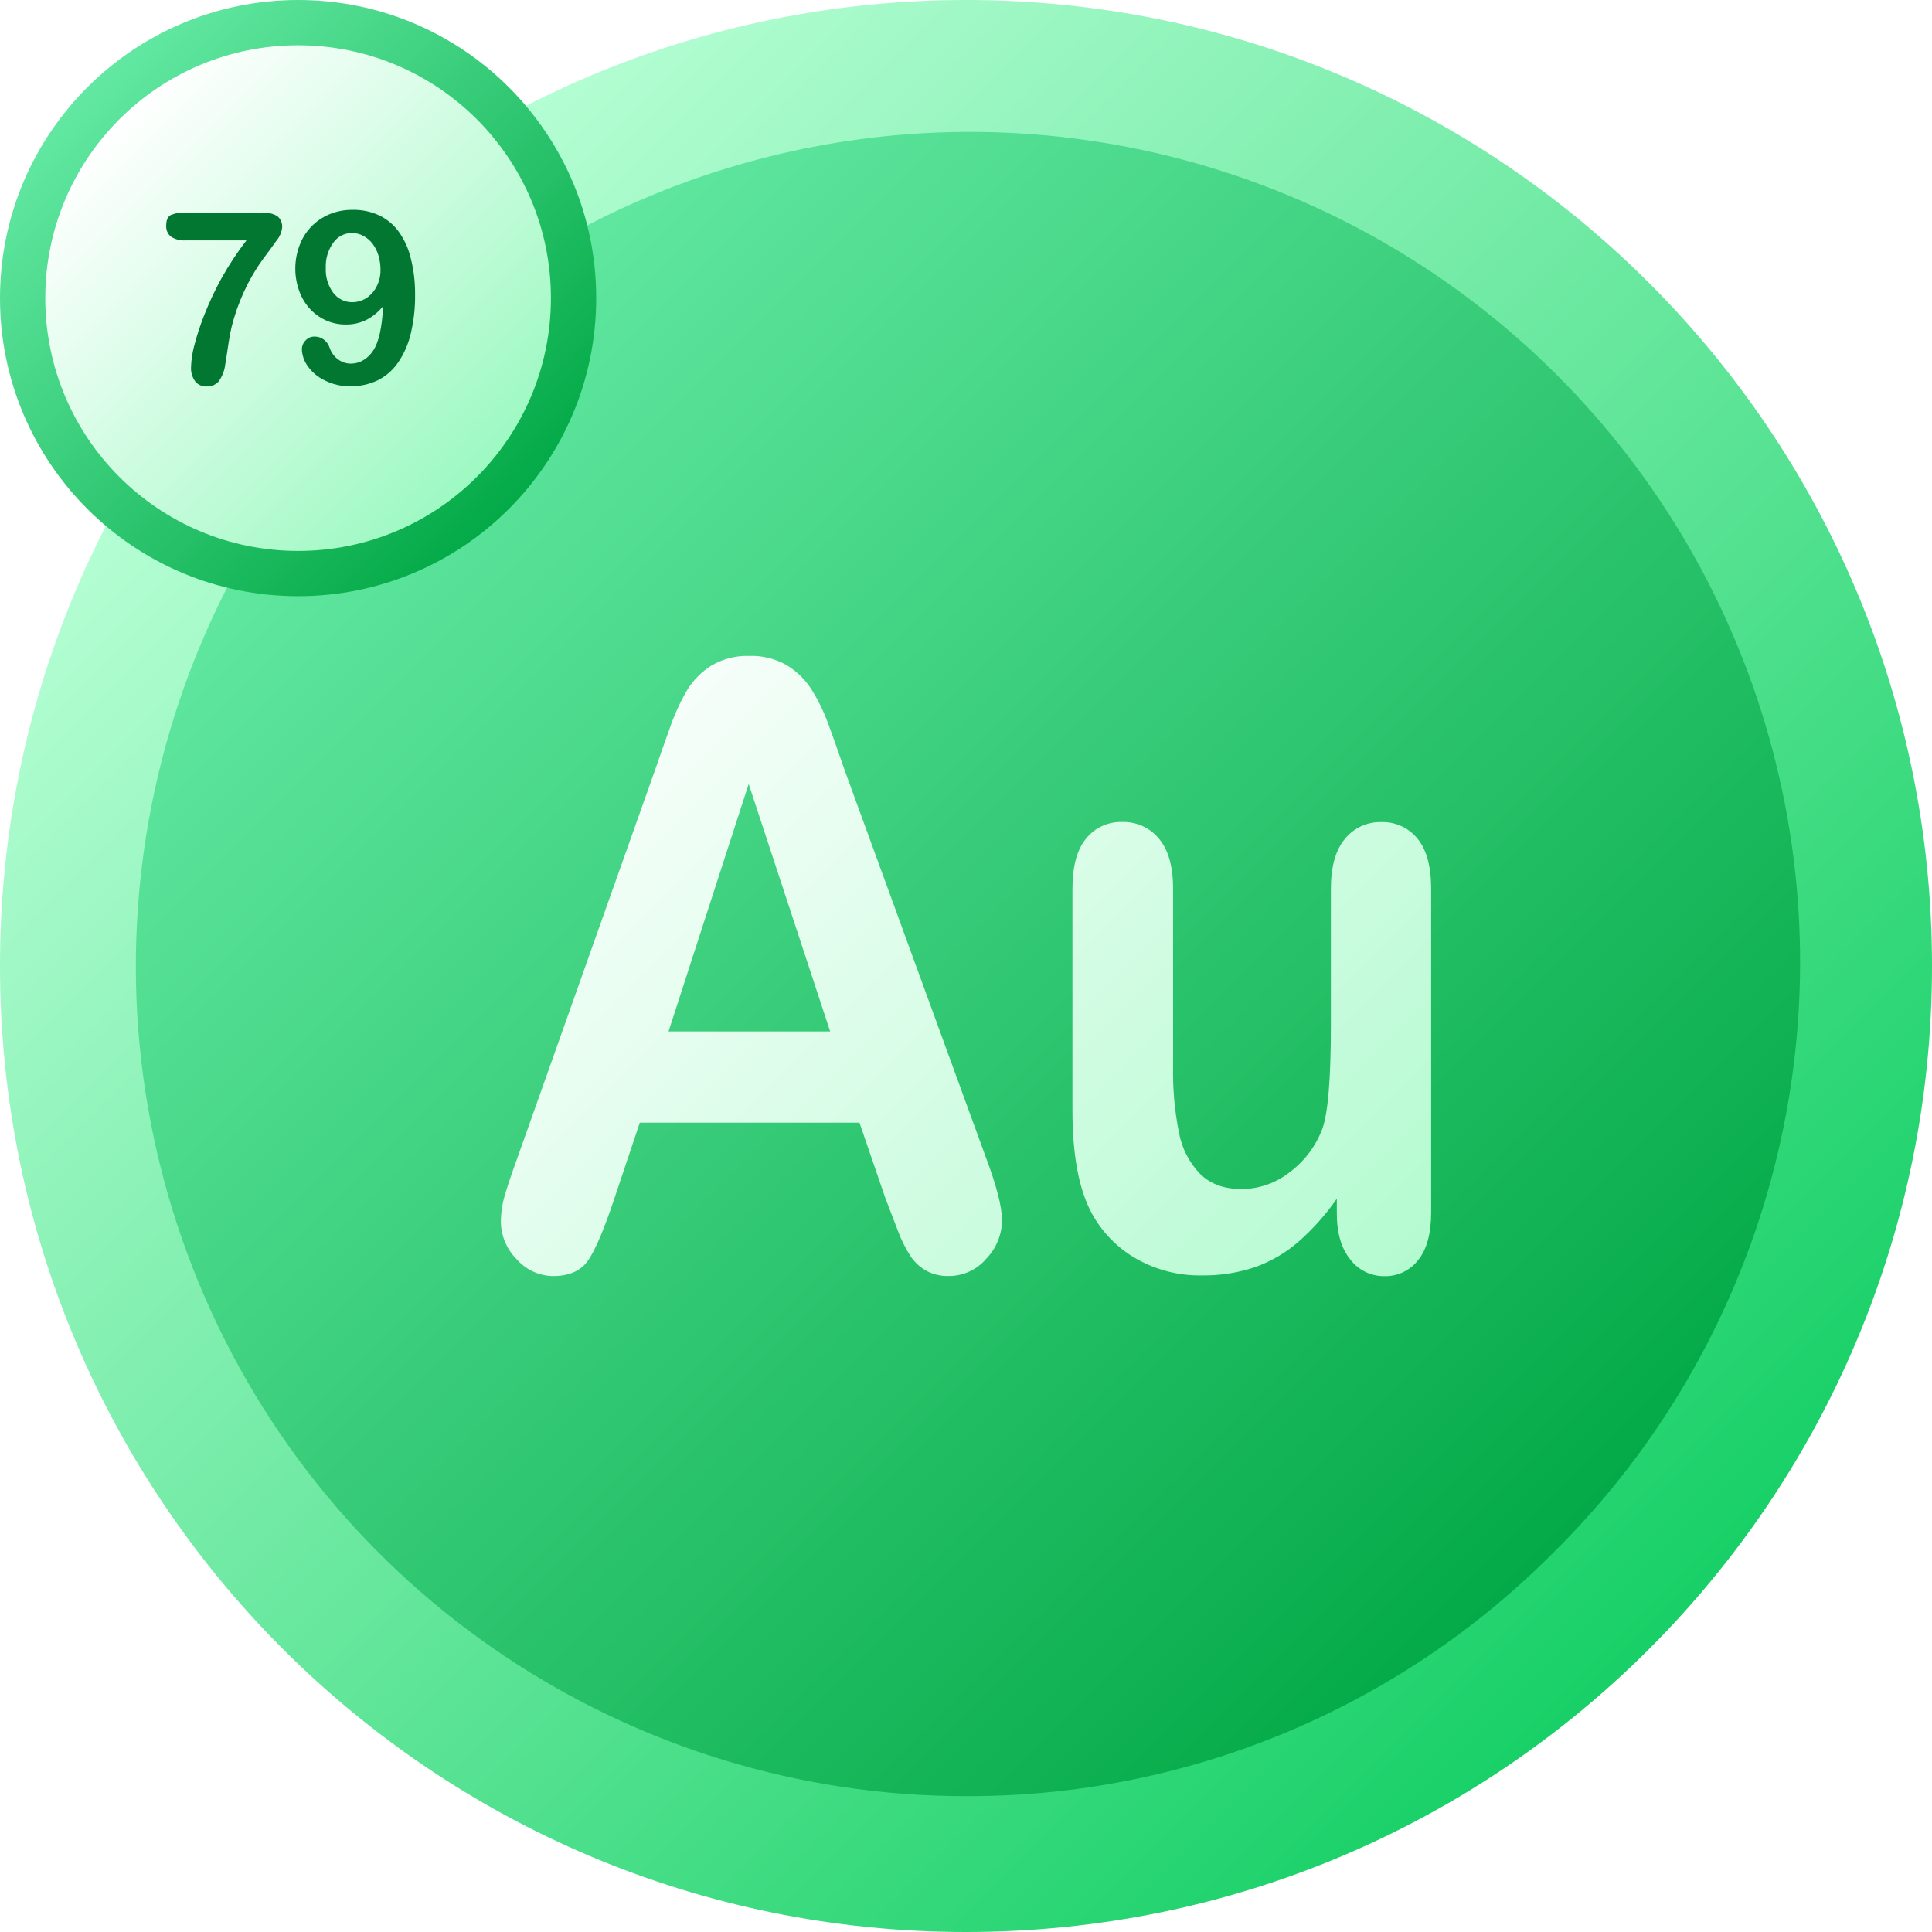
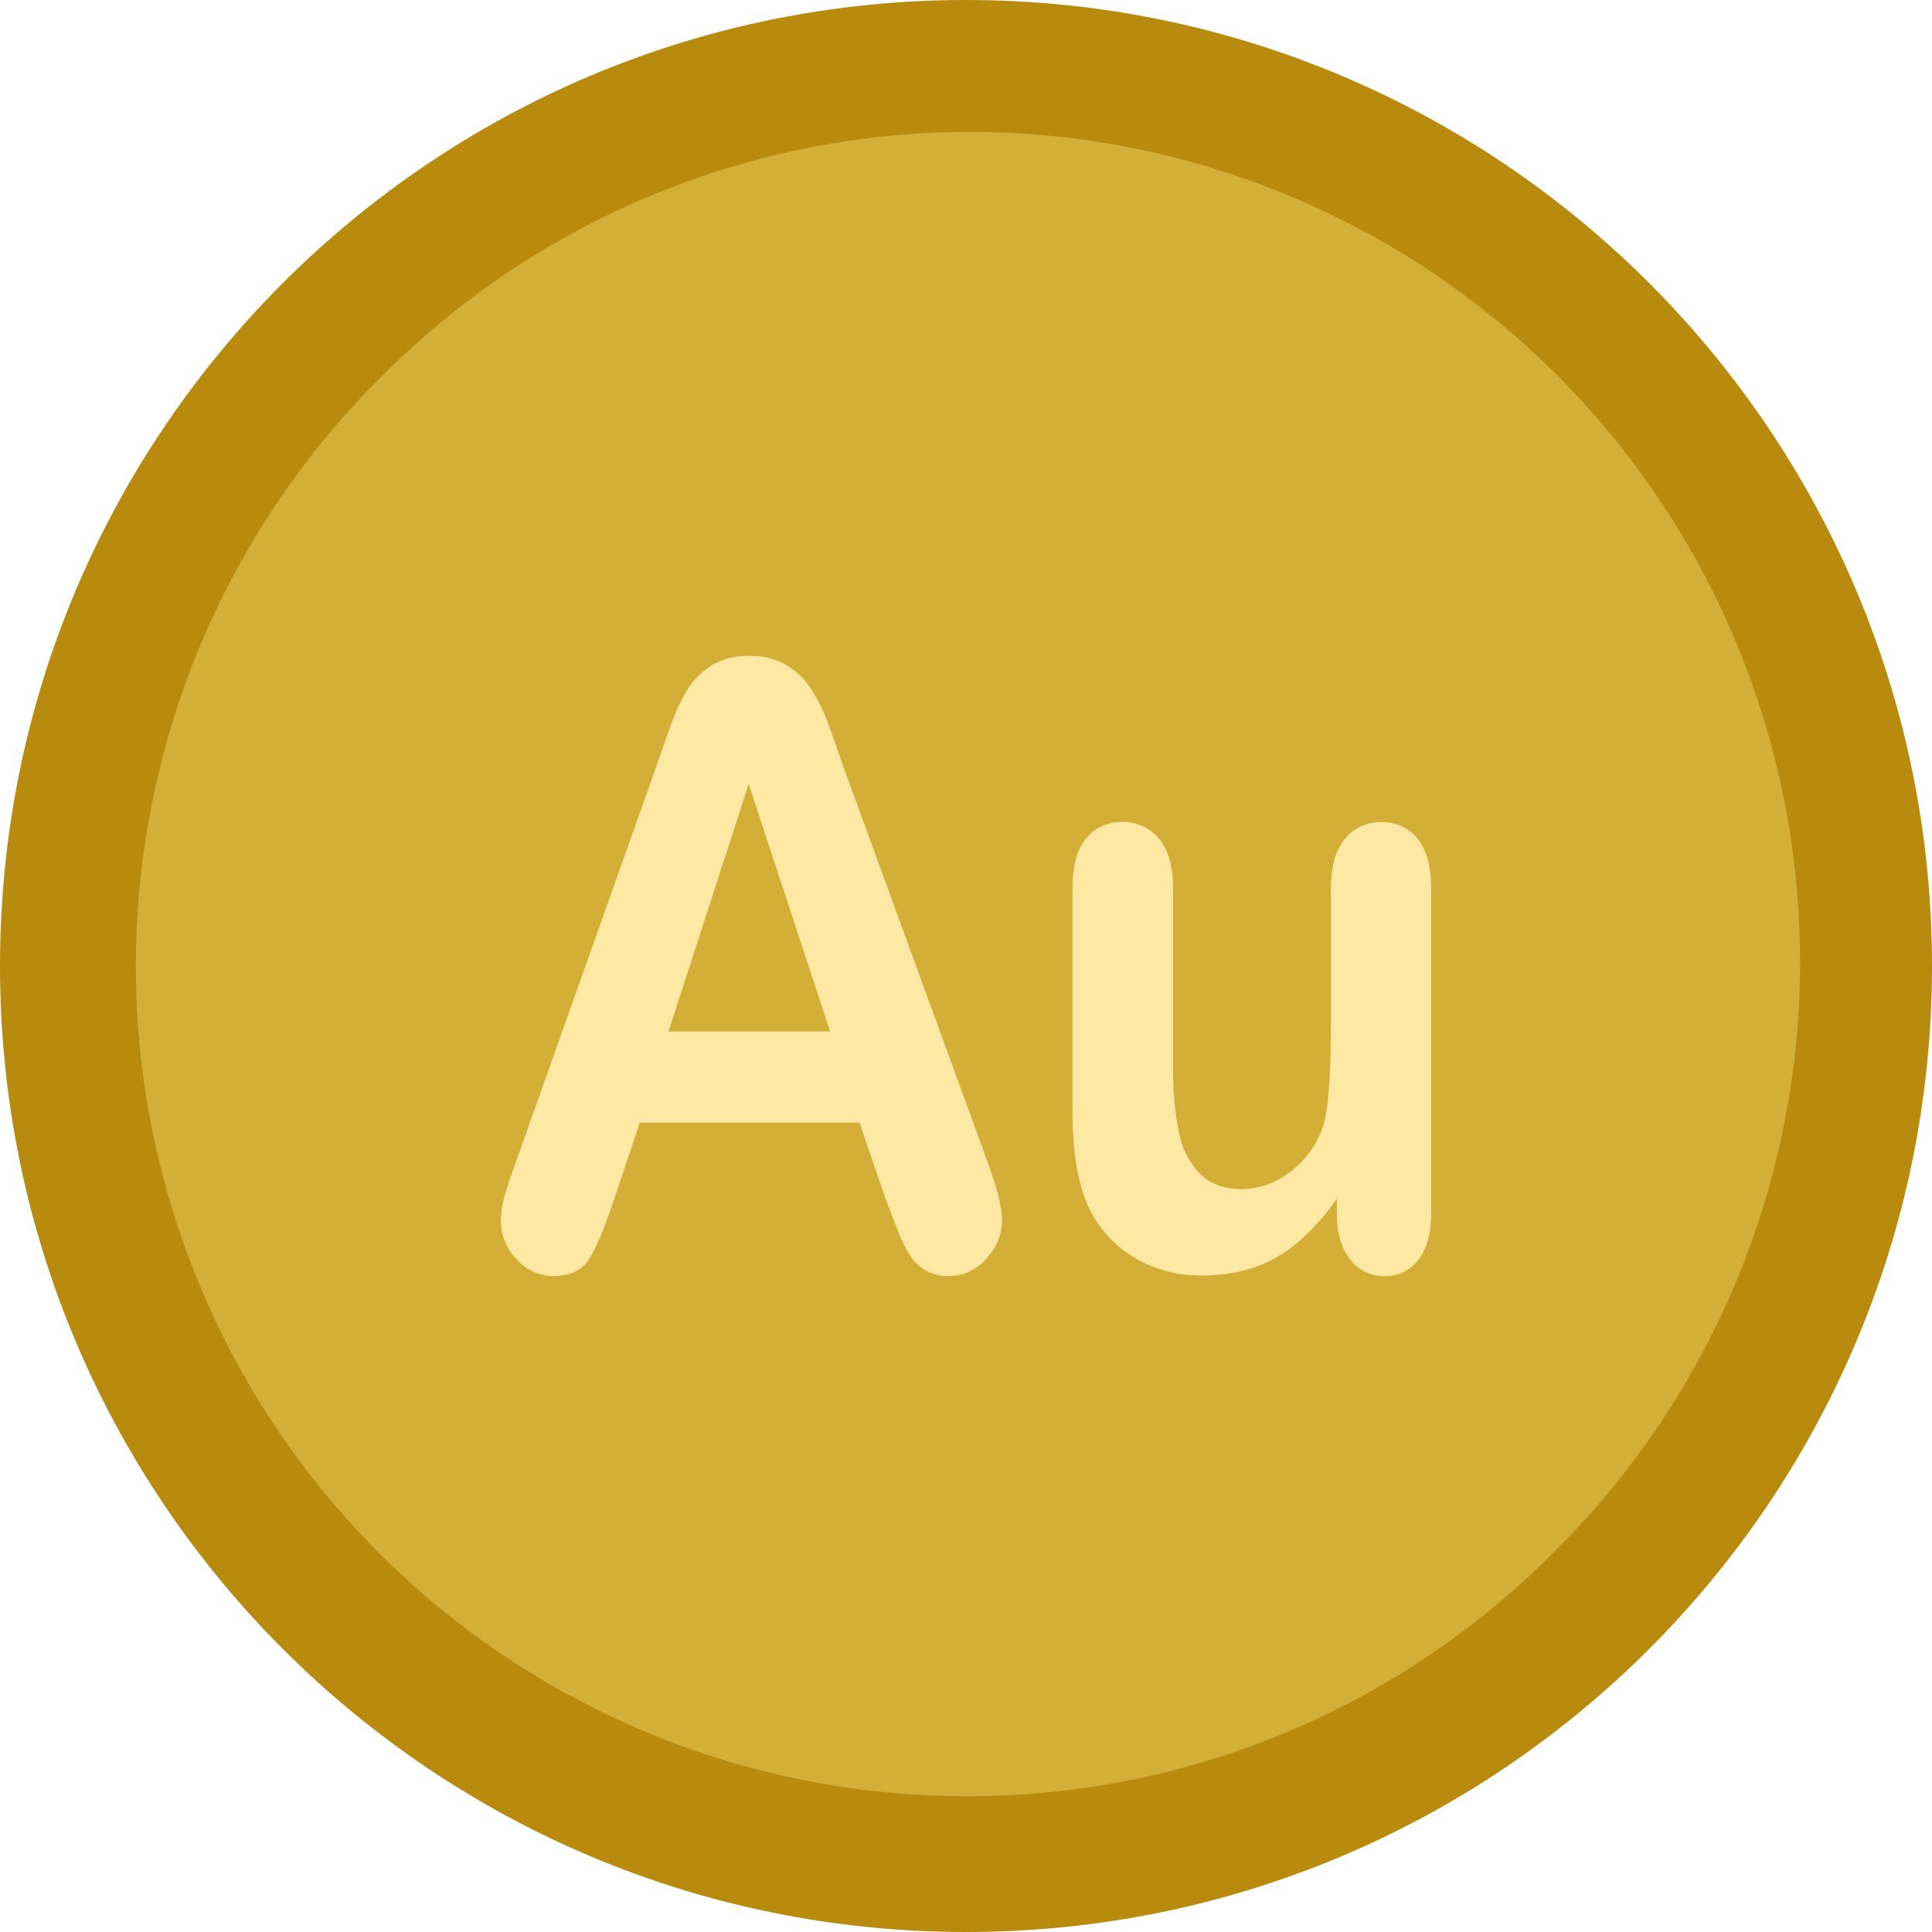
- <svg xmlns="http://www.w3.org/2000/svg" xmlns:xlink="http://www.w3.org/1999/xlink" viewBox="0 0 512 512">
-   <linearGradient id="a" gradientUnits="userSpaceOnUse" x1="74.98" x2="437.02" y1="74.98" y2="437.02">
-     <stop offset="0" stop-color="#b8ffd6" />
-     <stop offset="1" stop-color="#18d067" />
-   </linearGradient>
-   <linearGradient id="b" gradientUnits="userSpaceOnUse" x1="100.44" x2="411.56" y1="100.44" y2="411.56">
-     <stop offset="0" stop-color="#62e8a2" />
-     <stop offset="1" stop-color="#04aa47" />
-   </linearGradient>
-   <linearGradient id="c" x1="23.14" x2="134.86" xlink:href="#b" y1="23.14" y2="134.86" />
-   <linearGradient id="d" gradientUnits="userSpaceOnUse" x1="31.65" x2="126.35" y1="31.65" y2="126.35">
-     <stop offset="0" stop-color="#fff" />
-     <stop offset="1" stop-color="#9df9c2" />
-   </linearGradient>
-   <linearGradient id="e" x1="117.17" x2="373.48" xlink:href="#d" y1="199.05" y2="455.36" />
-   <linearGradient id="f" x1="188" x2="444.31" xlink:href="#d" y1="128.22" y2="384.53" />
-   <circle cx="256" cy="256" fill="url(#a)" r="256" />
-   <path d="m256 476a220 220 0 0 1 -155.56-375.56 220 220 0 1 1 311.12 311.12 218.53 218.53 0 0 1 -155.56 64.44z" fill="url(#b)" />
-   <circle cx="79" cy="79" fill="url(#c)" r="79" />
-   <circle cx="79" cy="79" fill="url(#d)" r="67" />
-   <path d="m234.61 317.46-6.84-19.94h-58.22l-6.83 20.38q-4 11.93-6.84 16.09t-9.28 4.18a13 13 0 0 1 -9.67-4.45 14.28 14.28 0 0 1 -4.2-10.08 24.75 24.75 0 0 1 1-6.72q1-3.46 3.23-9.65l36.63-103.19c1-3 2.29-6.52 3.76-10.68a56.12 56.12 0 0 1 4.65-10.35 20 20 0 0 1 6.54-6.67 18.45 18.45 0 0 1 10-2.55 18.64 18.64 0 0 1 10.11 2.55 20.32 20.32 0 0 1 6.55 6.56 47.8 47.8 0 0 1 4.2 8.62q1.71 4.6 4.35 12.3l37.41 102.55q4.4 11.7 4.39 17a14.81 14.81 0 0 1 -4.15 10.14 13 13 0 0 1 -10 4.61 11.92 11.92 0 0 1 -5.86-1.36 12.23 12.23 0 0 1 -4.1-3.68 35.06 35.06 0 0 1 -3.57-7.16q-1.87-4.81-3.26-8.5zm-57.44-44.12h42.83l-21.59-65.58z" fill="url(#e)" />
-   <path d="m354.27 321.47v-3.79a63.31 63.31 0 0 1 -10.07 11.32 35.78 35.78 0 0 1 -11.52 6.78 42.48 42.48 0 0 1 -14.26 2.22 33.86 33.86 0 0 1 -17.34-4.45 30.72 30.72 0 0 1 -11.87-12.24q-5-9.43-5-27.1v-58.7q0-8.88 3.61-13.28a11.81 11.81 0 0 1 9.58-4.39 12.11 12.11 0 0 1 9.76 4.45q3.72 4.44 3.72 13.22v47.37a80.94 80.94 0 0 0 1.56 17.29 21.34 21.34 0 0 0 5.62 10.95q4.05 4 11 4a20.81 20.81 0 0 0 12.7-4.45 25.57 25.57 0 0 0 8.7-11.6q2.24-6.28 2.24-27.53v-36q0-8.77 3.71-13.22a12 12 0 0 1 9.67-4.45 11.81 11.81 0 0 1 9.58 4.39q3.61 4.4 3.61 13.28v85.75q0 8.44-3.47 12.68a11 11 0 0 1 -8.93 4.23 11.18 11.18 0 0 1 -9-4.39q-3.61-4.42-3.6-12.34z" fill="url(#f)" />
-   <g fill="#017731">
-     <path d="m49.1 56.33h20.17a7.37 7.37 0 0 1 4.2.93 3.55 3.55 0 0 1 1.3 3.09 6.63 6.63 0 0 1 -1.52 3.46c-1 1.44-2.18 3-3.49 4.76a50.59 50.59 0 0 0 -4 6.47 54 54 0 0 0 -3.8 9.45 40.5 40.5 0 0 0 -1 4.08c-.2 1.09-.42 2.49-.67 4.21s-.45 3-.63 4a9.27 9.27 0 0 1 -1.8 4.41 4.08 4.08 0 0 1 -3.11 1.23 3.68 3.68 0 0 1 -3-1.32 5.93 5.93 0 0 1 -1.12-3.92 25.17 25.17 0 0 1 .81-5.43 67.5 67.5 0 0 1 2.67-8.21 81.87 81.87 0 0 1 4.61-9.83 80.18 80.18 0 0 1 6.59-10h-16.21a6.24 6.24 0 0 1 -3.8-1 3.49 3.49 0 0 1 -1.25-3c0-1.44.44-2.36 1.33-2.78a8.92 8.92 0 0 1 3.72-.6z" />
-     <path d="m101.54 81.12a14 14 0 0 1 -4.47 3.67 12.07 12.07 0 0 1 -5.46 1.21 12.55 12.55 0 0 1 -5.32-1.14 12.8 12.8 0 0 1 -4.29-3.16 14.14 14.14 0 0 1 -2.77-4.77 17.49 17.49 0 0 1 .12-11.82 14.28 14.28 0 0 1 7.94-8.32 15.74 15.74 0 0 1 6.19-1.18 16 16 0 0 1 7 1.46 13.8 13.8 0 0 1 5.14 4.26 20 20 0 0 1 3.21 7 37.57 37.57 0 0 1 1.17 9.67 42.33 42.33 0 0 1 -1.18 10.56 22.67 22.67 0 0 1 -3.43 7.67 14.4 14.4 0 0 1 -5.41 4.62 16.41 16.41 0 0 1 -7.14 1.51 14.33 14.33 0 0 1 -6.84-1.58 11.55 11.55 0 0 1 -4.47-3.78 8.05 8.05 0 0 1 -1.53-4.46 3.34 3.34 0 0 1 1-2.34 3.08 3.08 0 0 1 2.39-1 4 4 0 0 1 2.39.76 4.65 4.65 0 0 1 1.61 2.29 6.21 6.21 0 0 0 2.21 3 5.72 5.72 0 0 0 3.4 1.12 6.4 6.4 0 0 0 3.27-.9 8 8 0 0 0 2.63-2.56c1.49-2.22 2.35-6.15 2.64-11.79zm-.7-9.54a13.21 13.21 0 0 0 -.56-3.92 9.83 9.83 0 0 0 -1.57-3.1 7.6 7.6 0 0 0 -2.43-2.06 6.4 6.4 0 0 0 -3.07-.75 6 6 0 0 0 -4.87 2.55 10.56 10.56 0 0 0 -2 6.72 10.2 10.2 0 0 0 2 6.61 6.23 6.23 0 0 0 5 2.46 7 7 0 0 0 3.59-1 7.72 7.72 0 0 0 2.79-3 9.3 9.3 0 0 0 1.12-4.51z" />
+ <svg xmlns="http://www.w3.org/2000/svg" viewBox="0 0 512 512">
+   <g fill="none" fill-rule="nonzero">
+     <circle cx="256" cy="256" fill="#b88a0e" r="256" />
+     <path d="m256 476.001c-88.98 0-169.196-53.605-203.247-135.811-34.051-82.207-15.23-176.83 47.687-239.749 55.451-56.199 136.763-78.376 213.068-58.113 76.305 20.263 135.902 79.86 156.165 156.165 20.263 76.305-1.914 157.617-58.113 213.068-41.164 41.396-97.181 64.601-155.56 64.441z" fill="#d4af37" />
+     <g fill="#ffe8a3">
+       <path d="m234.61 317.46-6.84-19.94h-58.22l-6.83 20.38c-2.667 7.953-4.947 13.317-6.84 16.09s-4.987 4.167-9.28 4.18c-3.711-.035-7.23-1.654-9.67-4.45-2.68-2.671-4.191-6.296-4.2-10.08.023-2.275.359-4.537 1-6.72.667-2.307 1.743-5.523 3.23-9.65l36.63-103.19c1-3 2.29-6.52 3.76-10.68 1.196-3.598 2.754-7.066 4.65-10.35 1.623-2.708 3.864-4.994 6.54-6.67 3.023-1.784 6.492-2.669 10-2.55 3.544-.129 7.051.756 10.11 2.55 2.66 1.653 4.901 3.898 6.55 6.56 1.685 2.725 3.092 5.613 4.2 8.62 1.14 3.067 2.59 7.167 4.35 12.3l37.41 102.55c2.933 7.8 4.397 13.467 4.39 17-.036 3.786-1.521 7.415-4.15 10.14-2.486 2.942-6.148 4.631-10 4.61-2.037.055-4.055-.413-5.86-1.36-1.629-.899-3.031-2.157-4.1-3.68-1.459-2.243-2.657-4.645-3.57-7.16-1.247-3.207-2.333-6.04-3.26-8.5zm-57.44-44.12h42.83l-21.59-65.58z" />
+       <path d="m354.27 321.47v-3.79c-2.891 4.163-6.272 7.963-10.07 11.32-3.38 2.964-7.288 5.264-11.52 6.78-4.592 1.548-9.415 2.299-14.26 2.22-6.075.099-12.064-1.438-17.34-4.45-5.032-2.878-9.148-7.122-11.87-12.24-3.333-6.287-5-15.32-5-27.1v-58.7c0-5.92 1.203-10.347 3.61-13.28 2.327-2.886 5.875-4.511 9.58-4.39 3.769-.117 7.377 1.528 9.76 4.45 2.48 2.96 3.72 7.367 3.72 13.22v47.37c-.101 5.803.422 11.599 1.56 17.29.757 4.123 2.712 7.931 5.62 10.95 2.7 2.667 6.367 4 11 4 4.609-.036 9.076-1.601 12.7-4.45 3.959-2.946 6.98-6.975 8.7-11.6 1.493-4.187 2.24-13.363 2.24-27.53v-36c0-5.847 1.237-10.253 3.71-13.22 2.353-2.91 5.929-4.556 9.67-4.45 3.705-.121 7.253 1.504 9.58 4.39 2.407 2.933 3.61 7.36 3.61 13.28v85.75c0 5.627-1.157 9.853-3.47 12.68-2.14 2.743-5.452 4.312-8.93 4.23-3.524.037-6.86-1.59-9-4.39-2.407-2.947-3.607-7.06-3.6-12.34z" />
+     </g>
  </g>
</svg>
